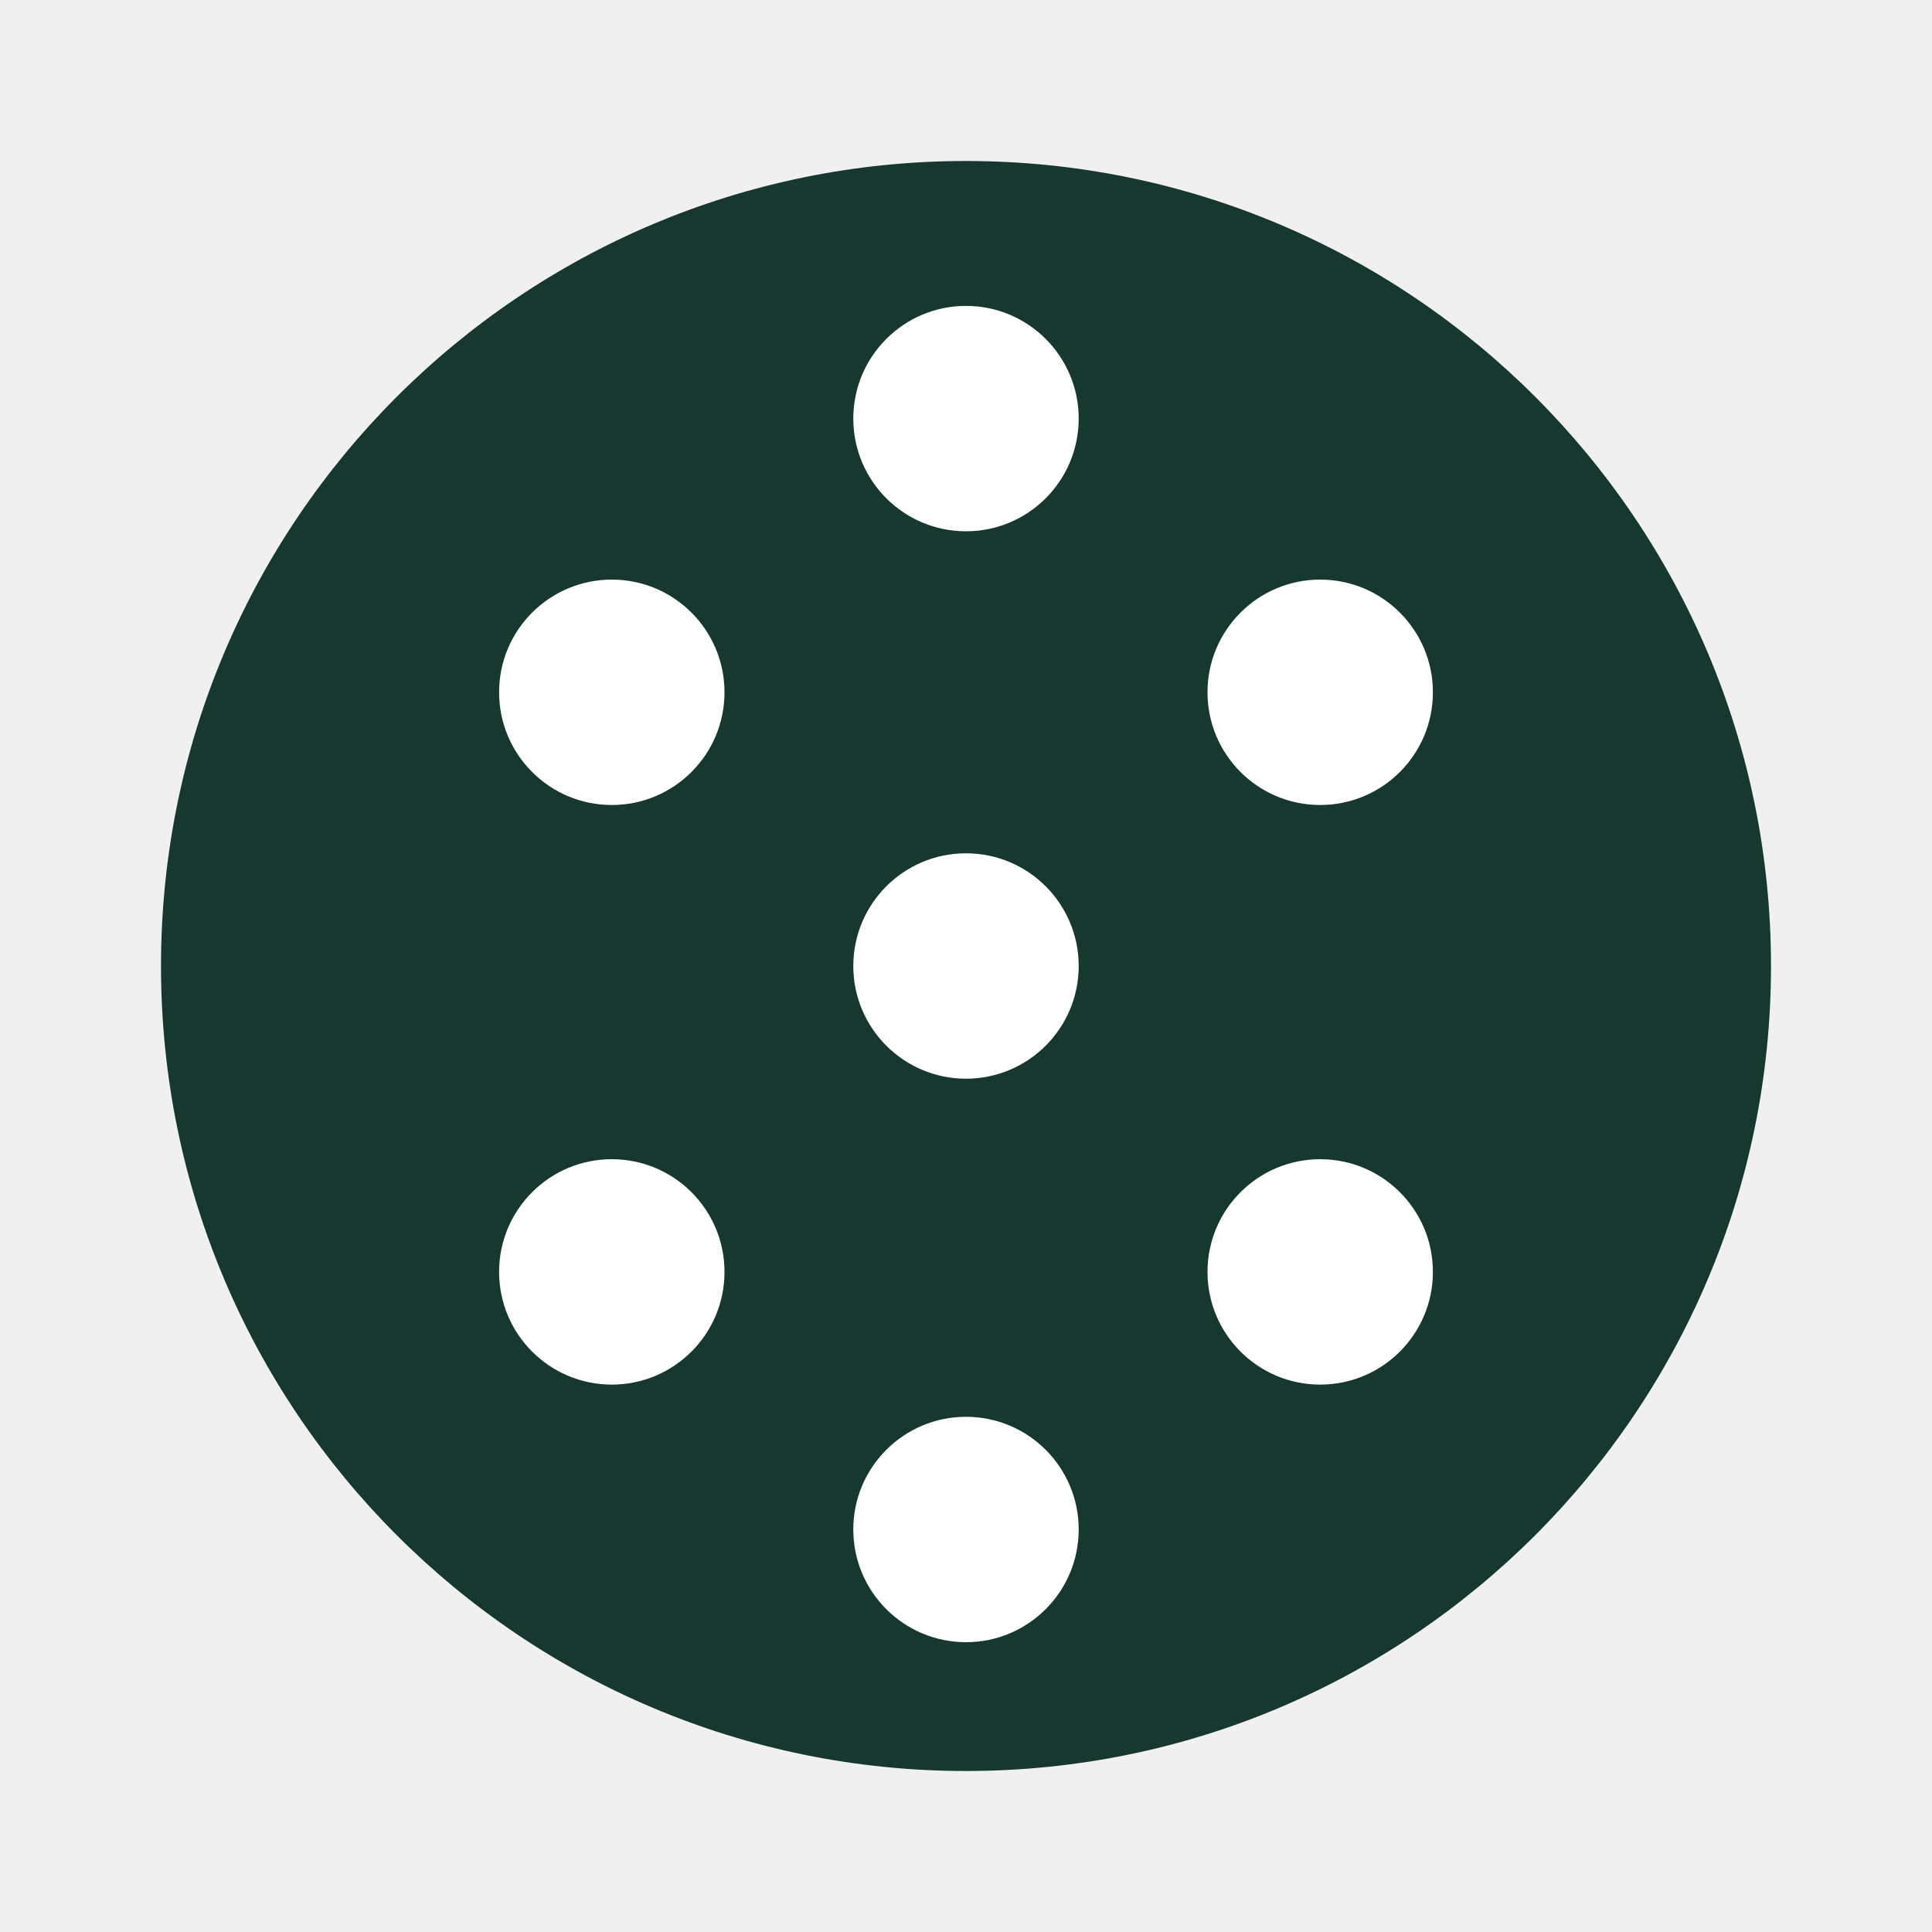
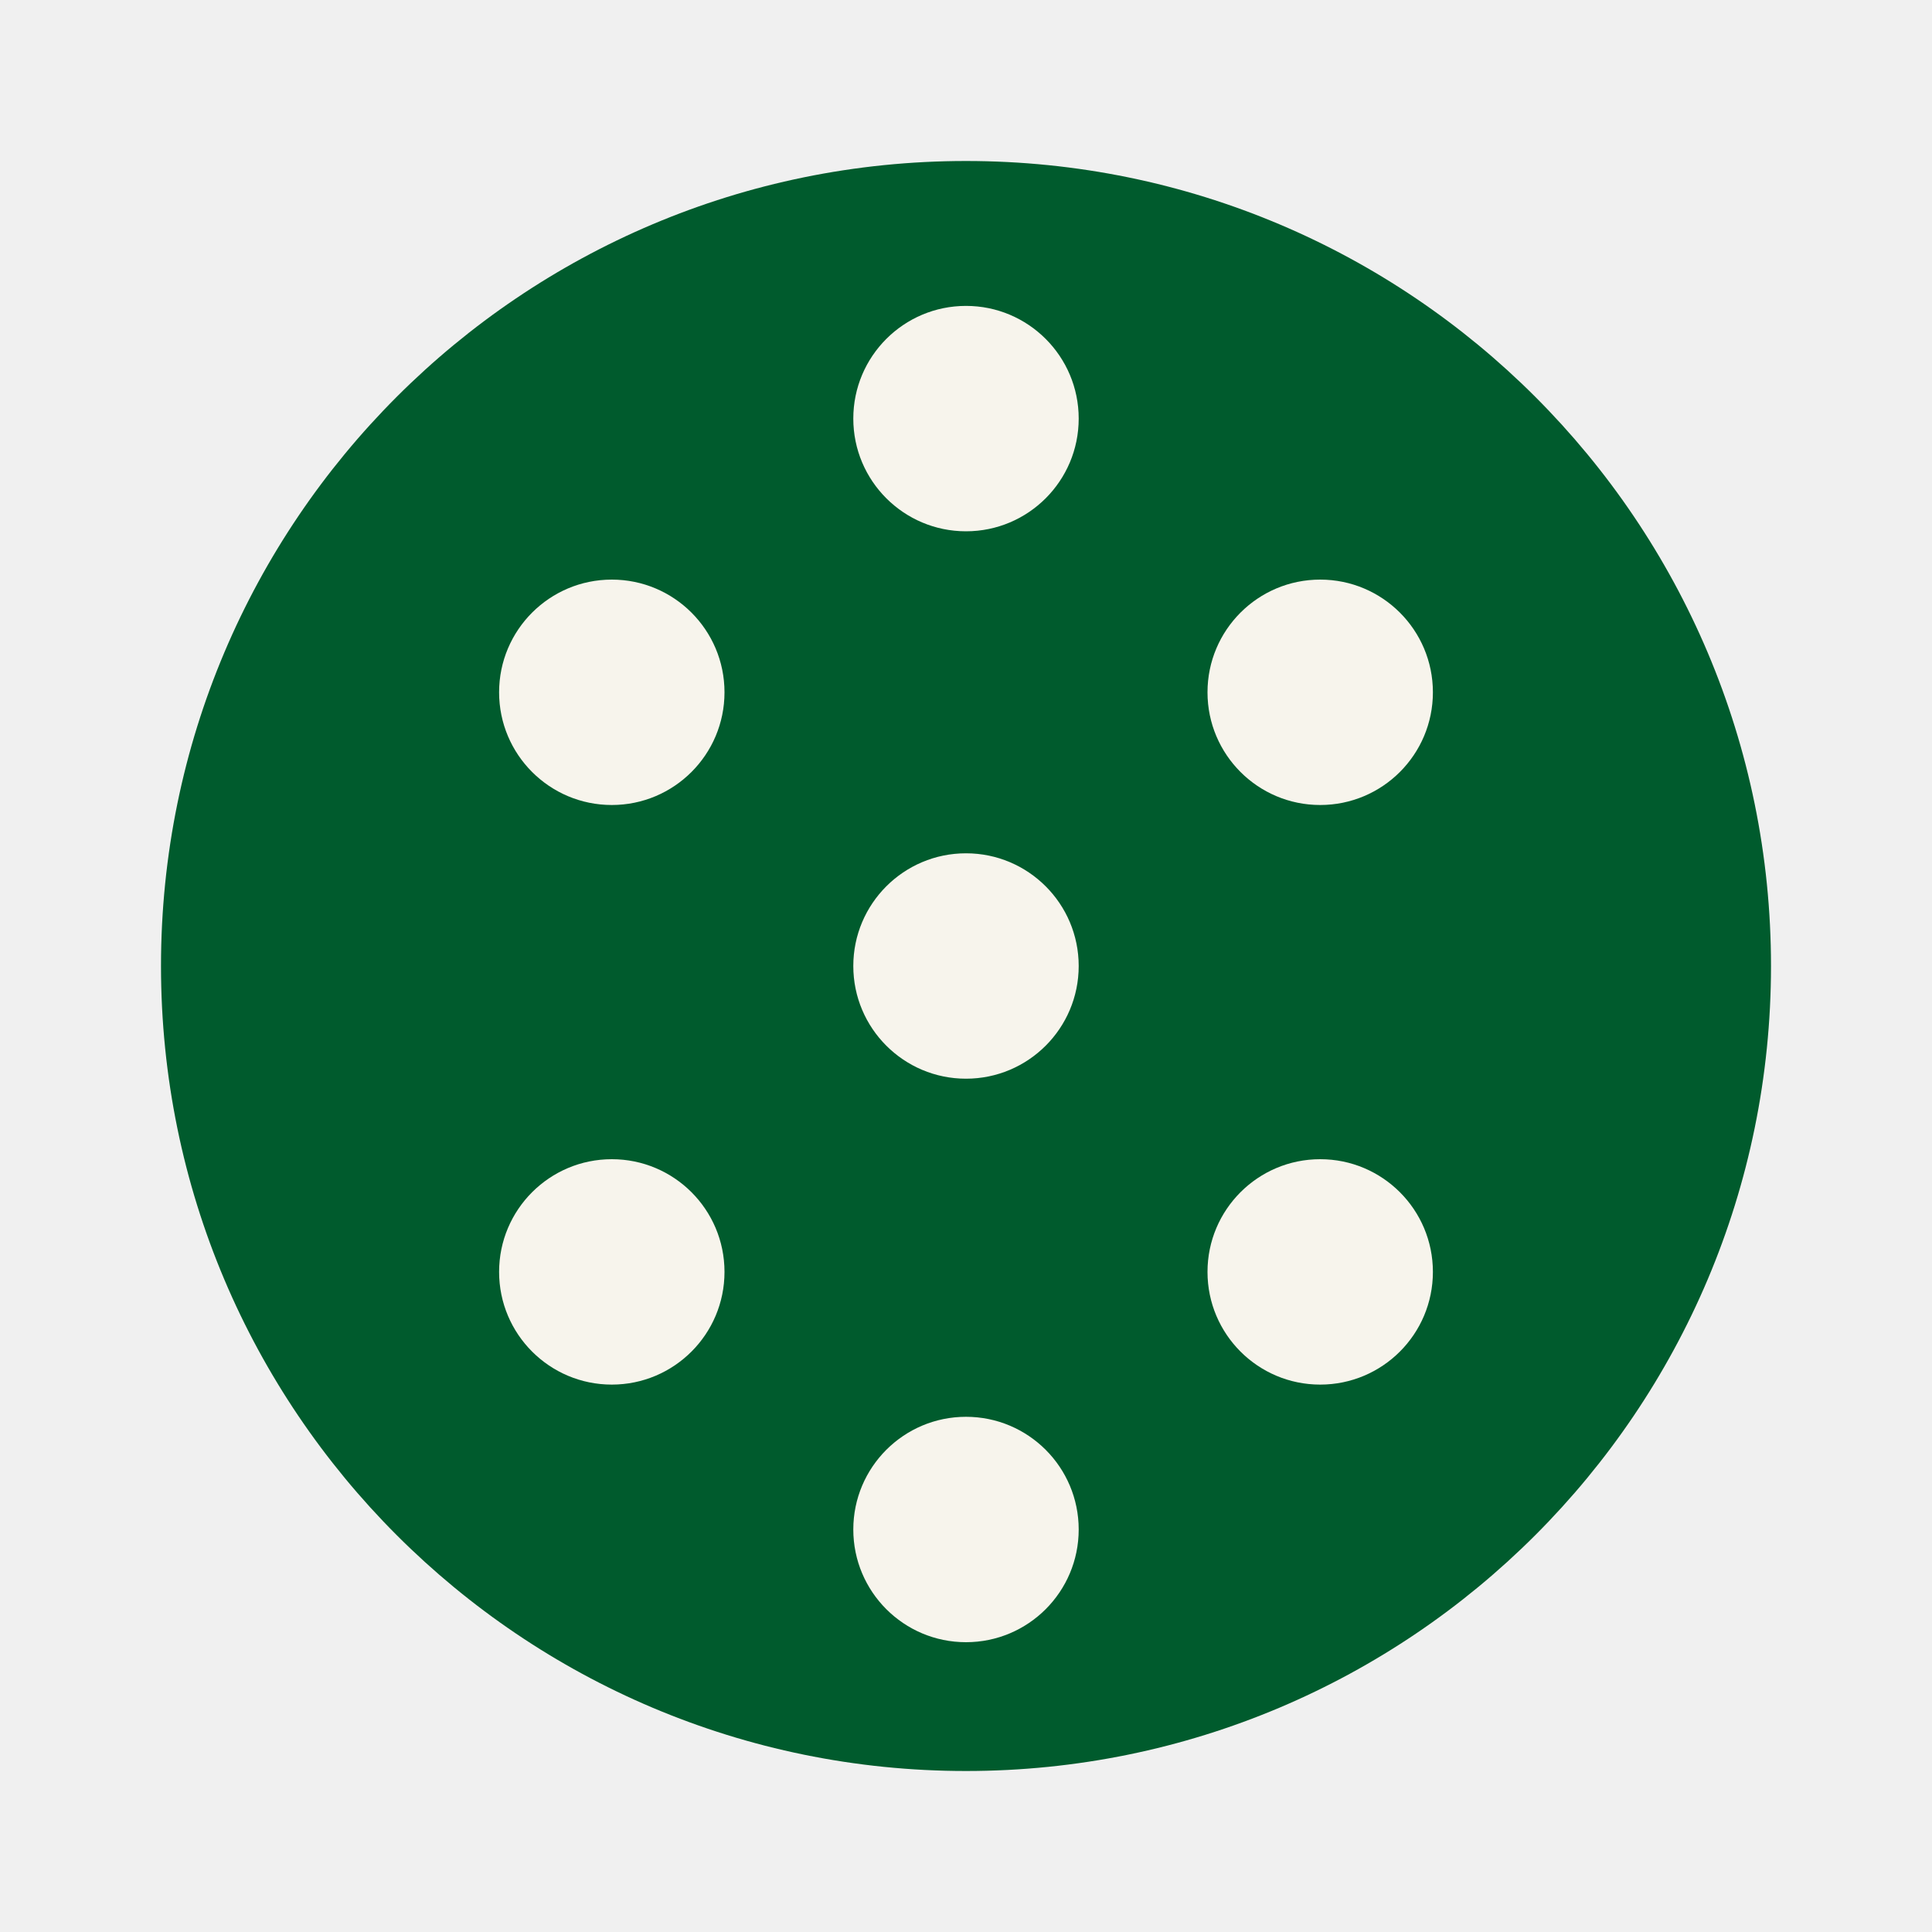
<svg xmlns="http://www.w3.org/2000/svg" viewBox="0 0 600 600">
-   <circle cx="300" cy="300" r="250" fill="#16382F" />
-   <g fill="#fff">
+   <circle cx="300" cy="300" r="250" fill="#005B2D" />
+   <g fill="#F7F4EC">
    <circle cx="300" cy="130" r="35" />
    <circle cx="190" cy="215" r="35" />
    <circle cx="410" cy="215" r="35" />
    <circle cx="300" cy="300" r="35" />
    <circle cx="190" cy="395" r="35" />
    <circle cx="410" cy="395" r="35" />
    <circle cx="300" cy="475" r="35" />
  </g>
</svg>
